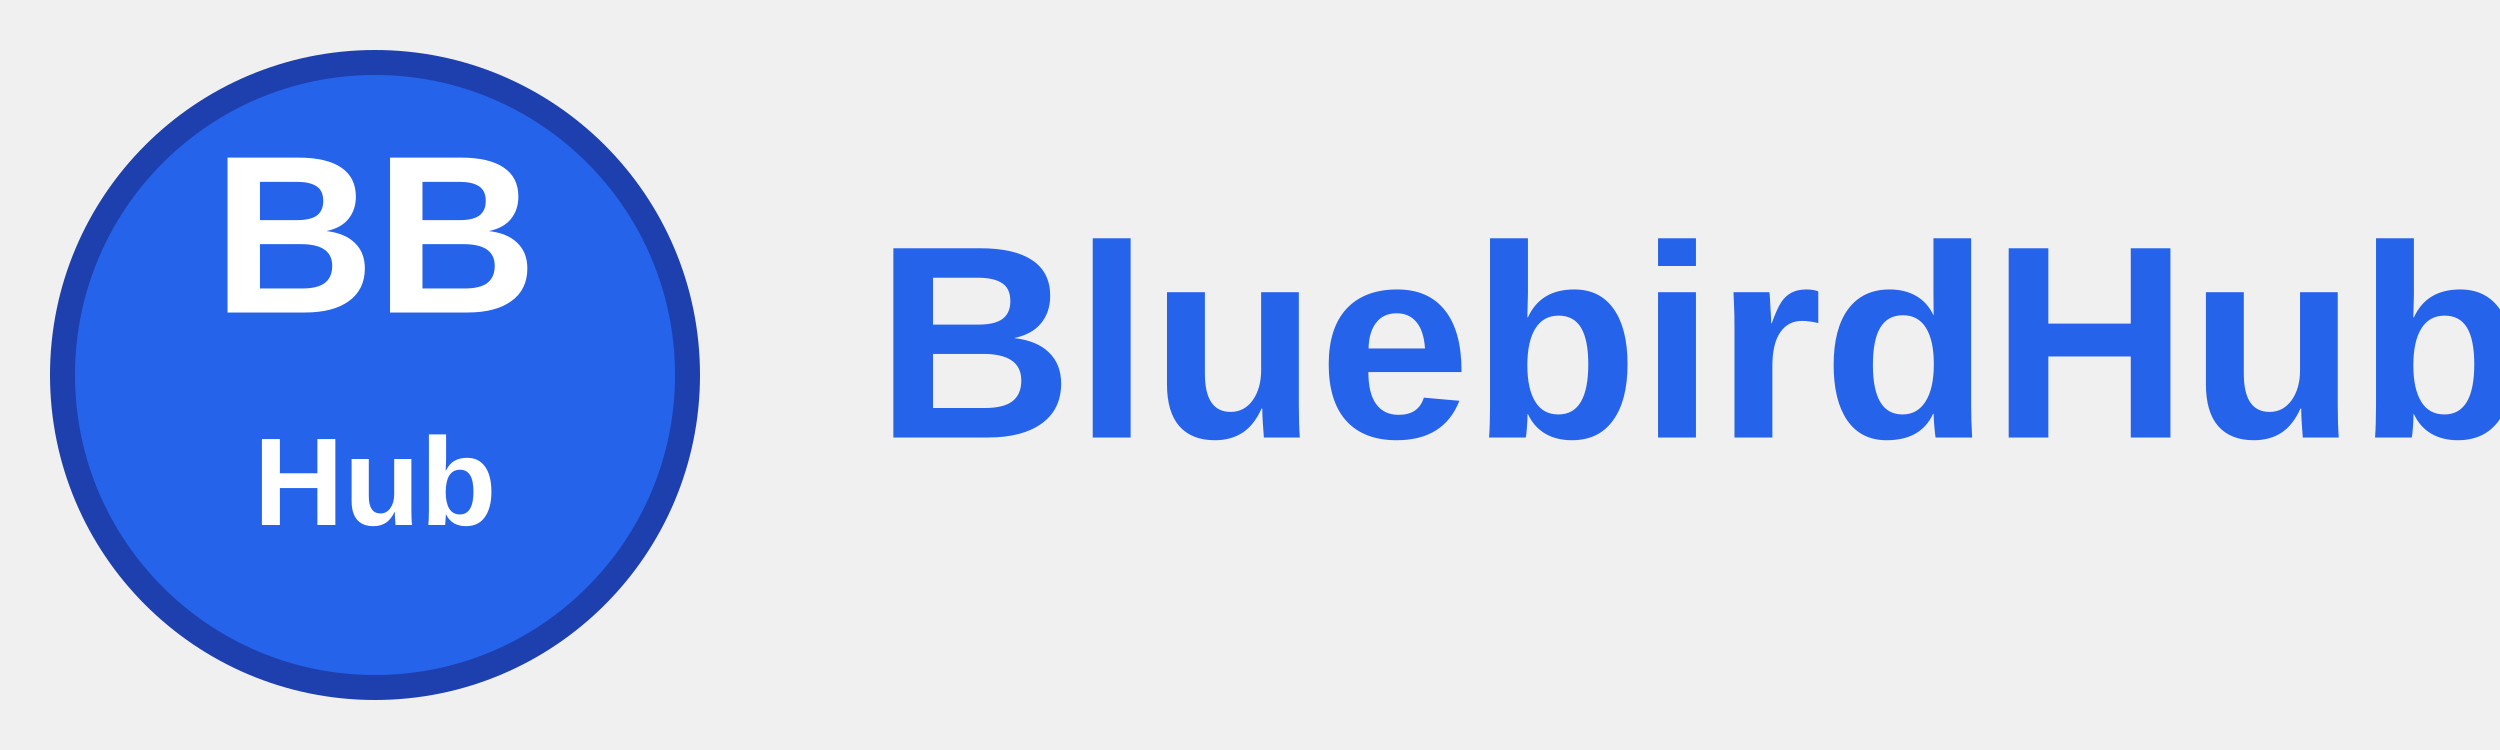
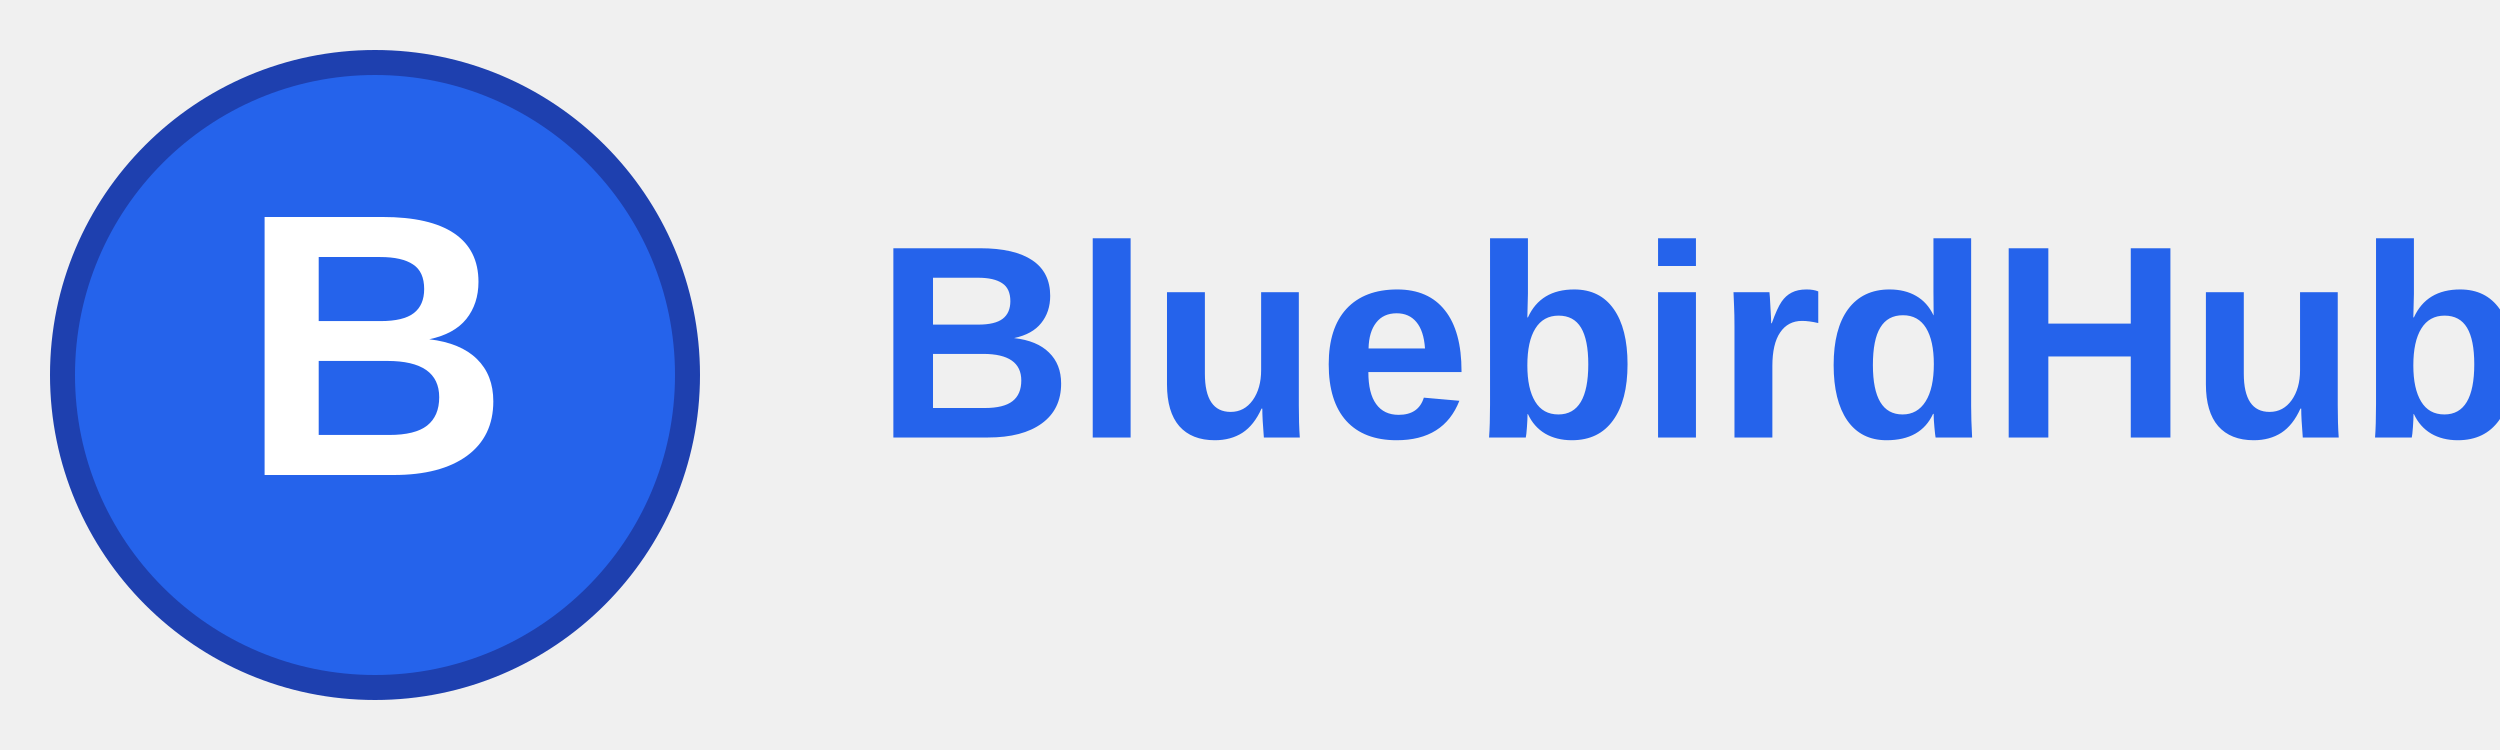
<svg xmlns="http://www.w3.org/2000/svg" width="200" height="60" viewBox="0 0 200 60">
  <circle cx="30" cy="30" r="25" fill="#2563eb" stroke="#1e40af" stroke-width="2" />
-   <text x="30" y="25" font-family="Arial, sans-serif" font-size="18" font-weight="bold" text-anchor="middle" fill="white">BB</text>
-   <text x="30" y="42" font-family="Arial, sans-serif" font-size="10" font-weight="bold" text-anchor="middle" fill="white">Hub</text>
+   <text x="30" y="38" font-family="Arial, sans-serif" font-size="30" font-weight="900" text-anchor="middle" fill="white">B</text>
  <text x="70" y="35" font-family="Arial, sans-serif" font-size="22" font-weight="bold" fill="#2563eb">BluebirdHub</text>
</svg>
